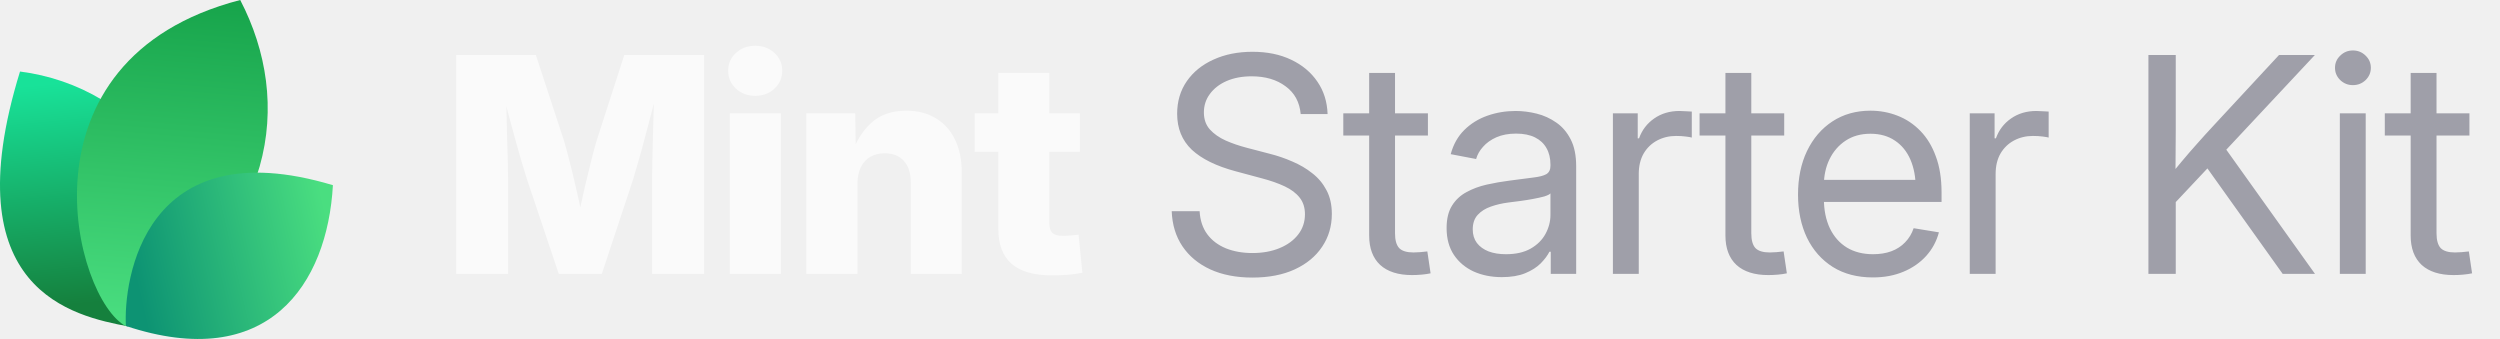
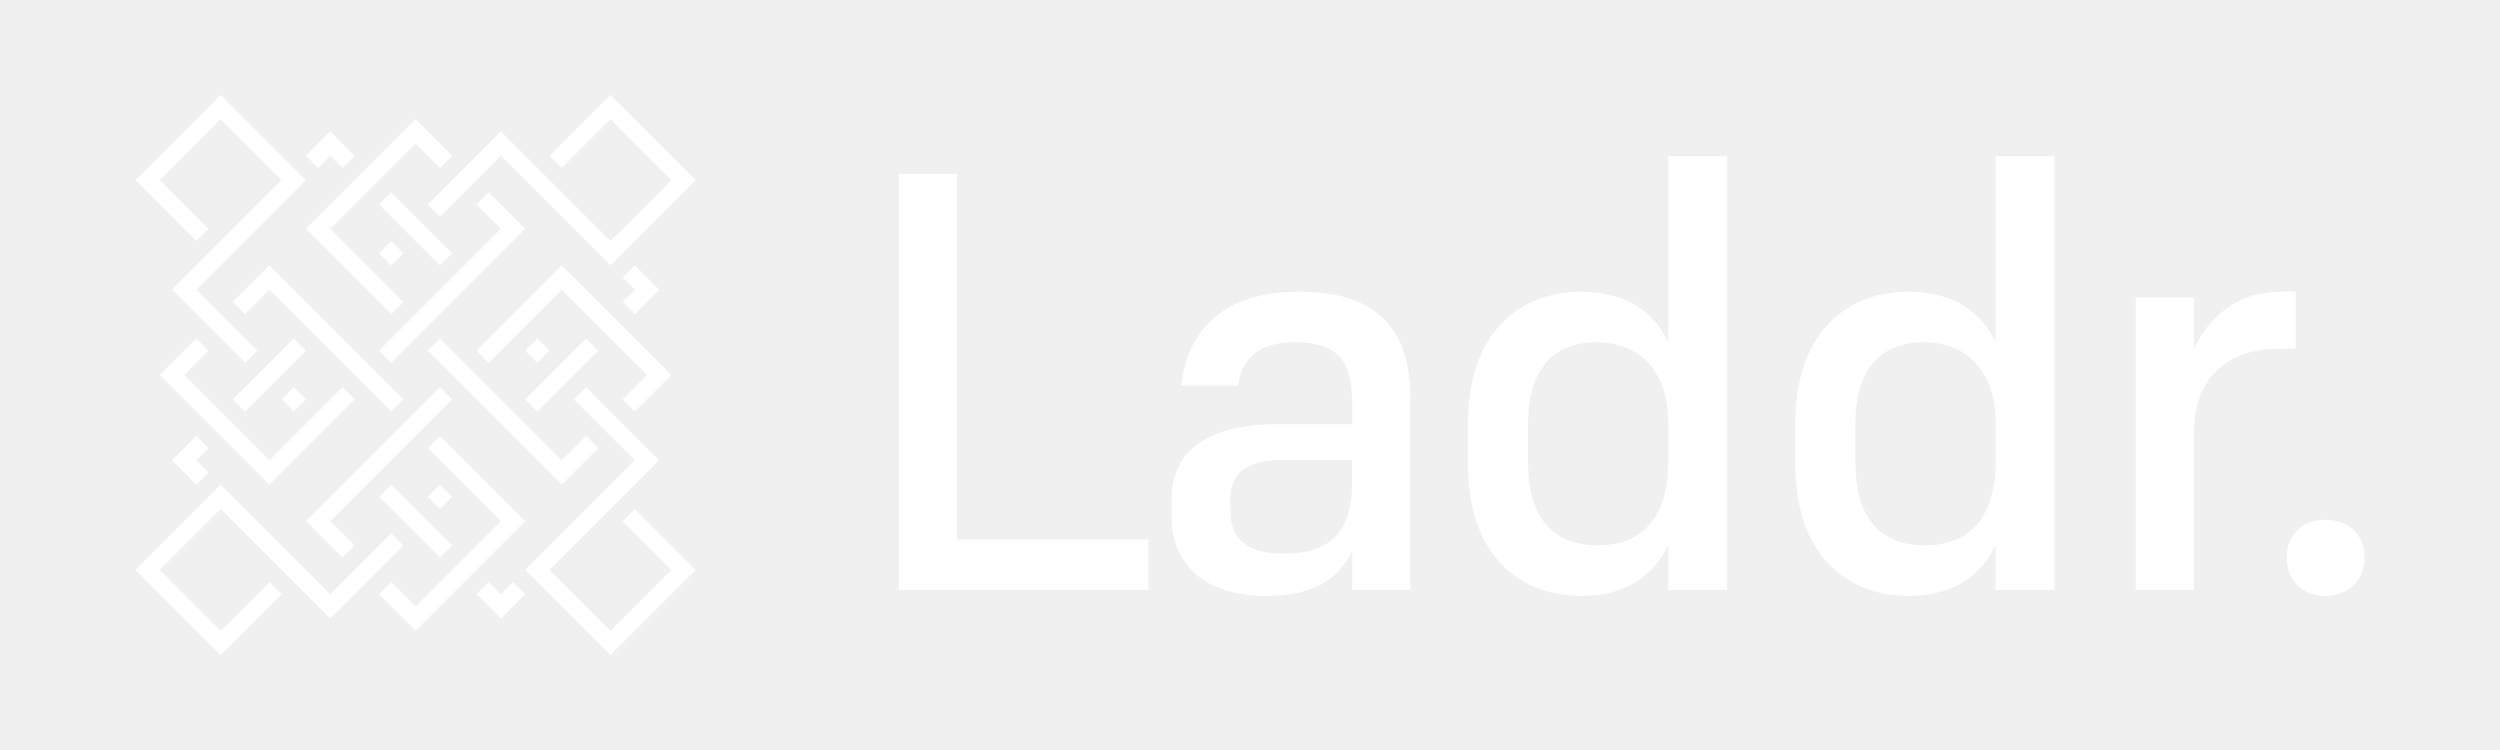
- <svg xmlns="http://www.w3.org/2000/svg" width="177" height="24" viewBox="0 0 177 24" fill="none">
-   <path d="M9.061 23.108C5.268 22.377 -3.391 20.627 1.417 5.064C9.634 6.099 16.973 14.064 9.061 23.108Z" fill="url(#paint0_linear_17557_2145)" />
-   <path d="M8.919 23.094C5.276 21.222 0.784 4.209 17.007 0C20.757 7.193 19.621 16.545 8.919 23.094Z" fill="url(#paint1_linear_17557_2145)" />
-   <path d="M8.914 23.079C8.735 19.882 10.159 9.085 23.57 13.111C23.181 20.123 18.984 26.418 8.914 23.079Z" fill="url(#paint2_linear_17557_2145)" />
-   <path d="M32.301 19.392V3.894H37.938L39.925 9.948C40.036 10.315 40.164 10.787 40.31 11.362C40.462 11.938 40.611 12.552 40.757 13.204C40.91 13.855 41.048 14.483 41.173 15.086C41.305 15.682 41.412 16.192 41.495 16.615H40.695C40.771 16.192 40.871 15.682 40.996 15.086C41.128 14.49 41.267 13.866 41.412 13.214C41.565 12.562 41.714 11.948 41.86 11.373C42.005 10.79 42.133 10.315 42.244 9.948L44.2 3.894H49.848V19.392H46.166V12.704C46.166 12.357 46.173 11.917 46.187 11.383C46.2 10.849 46.214 10.27 46.228 9.646C46.249 9.022 46.266 8.391 46.28 7.753C46.301 7.115 46.311 6.519 46.311 5.964H46.623C46.485 6.561 46.332 7.181 46.166 7.826C45.999 8.471 45.833 9.102 45.666 9.719C45.507 10.336 45.351 10.901 45.198 11.414C45.053 11.928 44.928 12.357 44.824 12.704L42.608 19.392H39.561L37.314 12.704C37.203 12.357 37.072 11.928 36.919 11.414C36.773 10.901 36.614 10.34 36.441 9.729C36.274 9.112 36.104 8.481 35.931 7.836C35.764 7.192 35.608 6.567 35.463 5.964H35.827C35.834 6.512 35.844 7.105 35.858 7.743C35.872 8.374 35.886 9.005 35.9 9.636C35.92 10.26 35.938 10.839 35.952 11.373C35.965 11.907 35.972 12.351 35.972 12.704V19.392H32.301ZM51.668 19.392V8.024H55.288V19.392H51.668ZM53.468 6.786C52.927 6.786 52.473 6.616 52.105 6.276C51.738 5.93 51.554 5.507 51.554 5.007C51.554 4.508 51.738 4.088 52.105 3.749C52.473 3.409 52.927 3.239 53.468 3.239C54.009 3.239 54.463 3.409 54.83 3.749C55.198 4.082 55.382 4.501 55.382 5.007C55.382 5.507 55.198 5.93 54.83 6.276C54.463 6.616 54.009 6.786 53.468 6.786ZM60.708 13.027V19.392H57.088V8.024H60.551L60.593 10.967H60.281C60.593 10.024 61.061 9.268 61.685 8.7C62.309 8.124 63.138 7.836 64.171 7.836C64.975 7.836 65.672 8.017 66.262 8.377C66.851 8.731 67.302 9.234 67.614 9.885C67.933 10.537 68.092 11.307 68.092 12.194V19.392H64.483V12.912C64.483 12.26 64.32 11.754 63.994 11.394C63.675 11.033 63.221 10.853 62.632 10.853C62.25 10.853 61.914 10.936 61.623 11.102C61.332 11.269 61.106 11.515 60.947 11.841C60.787 12.16 60.708 12.555 60.708 13.027ZM76.456 8.024V10.749H69.008V8.024H76.456ZM70.683 5.163H74.292V15.783C74.292 16.102 74.361 16.334 74.5 16.48C74.646 16.625 74.899 16.698 75.259 16.698C75.405 16.698 75.596 16.688 75.831 16.667C76.074 16.646 76.251 16.629 76.362 16.615L76.632 19.309C76.313 19.378 75.963 19.427 75.582 19.455C75.207 19.482 74.836 19.496 74.469 19.496C73.2 19.496 72.25 19.222 71.619 18.674C70.995 18.127 70.683 17.308 70.683 16.22V5.163Z" fill="#FAFAFA" />
-   <path d="M88.667 19.652C87.523 19.652 86.528 19.458 85.682 19.07C84.843 18.681 84.188 18.137 83.716 17.437C83.245 16.736 82.992 15.908 82.957 14.951H84.933C84.968 15.596 85.148 16.14 85.474 16.584C85.8 17.021 86.24 17.354 86.795 17.582C87.35 17.804 87.974 17.915 88.667 17.915C89.388 17.915 90.026 17.801 90.581 17.572C91.143 17.343 91.583 17.024 91.902 16.615C92.228 16.199 92.391 15.717 92.391 15.169C92.391 14.698 92.266 14.306 92.017 13.994C91.767 13.675 91.413 13.408 90.956 13.193C90.498 12.978 89.954 12.787 89.323 12.621L87.502 12.132C86.123 11.765 85.082 11.255 84.382 10.603C83.689 9.944 83.342 9.095 83.342 8.055C83.342 7.174 83.571 6.404 84.028 5.746C84.486 5.087 85.117 4.577 85.921 4.217C86.726 3.849 87.645 3.666 88.678 3.666C89.718 3.666 90.63 3.853 91.413 4.227C92.204 4.602 92.824 5.122 93.275 5.787C93.726 6.446 93.965 7.209 93.993 8.076H92.089C92.013 7.23 91.656 6.574 91.018 6.11C90.387 5.638 89.586 5.403 88.615 5.403C87.95 5.403 87.36 5.513 86.847 5.735C86.341 5.957 85.946 6.262 85.661 6.651C85.377 7.032 85.235 7.469 85.235 7.961C85.235 8.447 85.377 8.849 85.661 9.168C85.946 9.48 86.317 9.74 86.774 9.948C87.232 10.149 87.724 10.319 88.251 10.457L89.884 10.884C90.439 11.023 90.977 11.206 91.496 11.435C92.023 11.657 92.495 11.934 92.911 12.267C93.334 12.593 93.67 12.995 93.92 13.474C94.17 13.945 94.294 14.504 94.294 15.149C94.294 16.015 94.066 16.788 93.608 17.468C93.157 18.148 92.512 18.681 91.673 19.07C90.834 19.458 89.832 19.652 88.667 19.652ZM101.097 8.024V9.594H95.106V8.024H101.097ZM96.937 5.163H98.767V16.521C98.767 17 98.865 17.347 99.059 17.562C99.26 17.77 99.6 17.874 100.078 17.874C100.21 17.874 100.366 17.867 100.546 17.853C100.733 17.832 100.903 17.815 101.056 17.801L101.285 19.351C101.097 19.392 100.886 19.423 100.65 19.444C100.414 19.465 100.189 19.475 99.974 19.475C98.996 19.475 98.244 19.236 97.717 18.758C97.197 18.272 96.937 17.579 96.937 16.677V5.163ZM106.33 19.621C105.595 19.621 104.932 19.489 104.343 19.226C103.754 18.955 103.285 18.564 102.939 18.05C102.592 17.53 102.419 16.896 102.419 16.147C102.419 15.495 102.547 14.965 102.804 14.556C103.06 14.146 103.403 13.828 103.833 13.599C104.263 13.363 104.742 13.186 105.269 13.068C105.796 12.95 106.333 12.857 106.881 12.787C107.574 12.69 108.132 12.617 108.555 12.569C108.978 12.52 109.287 12.441 109.481 12.33C109.675 12.212 109.772 12.014 109.772 11.737V11.654C109.772 11.203 109.679 10.815 109.492 10.489C109.311 10.163 109.041 9.91 108.68 9.729C108.32 9.549 107.872 9.459 107.338 9.459C106.805 9.459 106.34 9.546 105.945 9.719C105.556 9.892 105.241 10.118 104.998 10.395C104.755 10.665 104.593 10.953 104.509 11.258L102.71 10.915C102.897 10.222 103.22 9.65 103.677 9.199C104.135 8.748 104.679 8.412 105.31 8.19C105.941 7.968 106.607 7.857 107.307 7.857C107.8 7.857 108.295 7.92 108.795 8.044C109.301 8.169 109.765 8.381 110.188 8.679C110.611 8.97 110.951 9.369 111.208 9.875C111.464 10.374 111.593 11.005 111.593 11.768V19.392H109.793V17.822H109.7C109.568 18.085 109.363 18.359 109.086 18.643C108.809 18.921 108.444 19.153 107.994 19.34C107.543 19.527 106.988 19.621 106.33 19.621ZM106.621 17.998C107.321 17.998 107.904 17.867 108.368 17.603C108.84 17.333 109.19 16.986 109.419 16.563C109.654 16.133 109.772 15.682 109.772 15.211V13.692C109.703 13.769 109.554 13.841 109.325 13.911C109.096 13.973 108.829 14.032 108.524 14.088C108.226 14.143 107.921 14.192 107.609 14.233C107.304 14.275 107.033 14.309 106.798 14.337C106.354 14.393 105.938 14.49 105.549 14.628C105.168 14.76 104.86 14.954 104.624 15.211C104.388 15.467 104.27 15.811 104.27 16.241C104.27 16.615 104.367 16.934 104.561 17.198C104.762 17.461 105.04 17.662 105.393 17.801C105.747 17.933 106.156 17.998 106.621 17.998ZM114.193 19.392V8.024H115.951V9.792H116.045C116.253 9.209 116.61 8.741 117.116 8.388C117.622 8.034 118.219 7.857 118.905 7.857C119.058 7.857 119.217 7.864 119.384 7.878C119.55 7.885 119.682 7.892 119.779 7.899V9.74C119.716 9.719 119.578 9.695 119.363 9.667C119.155 9.639 118.922 9.625 118.666 9.625C118.174 9.625 117.726 9.733 117.324 9.948C116.922 10.163 116.603 10.471 116.367 10.874C116.138 11.276 116.024 11.758 116.024 12.319V19.392H114.193ZM126.322 8.024V9.594H120.33V8.024H126.322ZM122.161 5.163H123.992V16.521C123.992 17 124.089 17.347 124.283 17.562C124.484 17.77 124.824 17.874 125.302 17.874C125.434 17.874 125.59 17.867 125.77 17.853C125.958 17.832 126.127 17.815 126.28 17.801L126.509 19.351C126.322 19.392 126.11 19.423 125.874 19.444C125.639 19.465 125.413 19.475 125.198 19.475C124.221 19.475 123.468 19.236 122.941 18.758C122.421 18.272 122.161 17.579 122.161 16.677V5.163ZM132.604 19.642C131.502 19.642 130.555 19.396 129.765 18.903C128.974 18.404 128.364 17.714 127.934 16.834C127.511 15.946 127.3 14.927 127.3 13.775C127.3 12.611 127.511 11.584 127.934 10.697C128.364 9.802 128.964 9.102 129.734 8.596C130.51 8.089 131.408 7.836 132.428 7.836C133.1 7.836 133.738 7.954 134.341 8.19C134.952 8.426 135.489 8.783 135.954 9.261C136.425 9.74 136.793 10.343 137.056 11.071C137.327 11.792 137.462 12.645 137.462 13.63V14.296H128.433V12.735H136.463L135.631 13.297C135.631 12.541 135.506 11.876 135.257 11.3C135.007 10.725 134.643 10.277 134.165 9.958C133.686 9.632 133.107 9.469 132.428 9.469C131.748 9.469 131.162 9.632 130.67 9.958C130.177 10.284 129.796 10.725 129.526 11.279C129.262 11.827 129.13 12.441 129.13 13.12V14.046C129.13 14.864 129.273 15.572 129.557 16.168C129.841 16.757 130.243 17.211 130.763 17.53C131.283 17.842 131.901 17.998 132.615 17.998C133.093 17.998 133.523 17.929 133.905 17.79C134.293 17.645 134.619 17.433 134.882 17.156C135.153 16.879 135.354 16.546 135.486 16.157L137.275 16.449C137.108 17.08 136.81 17.634 136.38 18.113C135.95 18.591 135.413 18.966 134.768 19.236C134.123 19.507 133.402 19.642 132.604 19.642ZM139.459 19.392V8.024H141.217V9.792H141.311C141.519 9.209 141.876 8.741 142.382 8.388C142.888 8.034 143.485 7.857 144.171 7.857C144.324 7.857 144.483 7.864 144.649 7.878C144.816 7.885 144.948 7.892 145.045 7.899V9.74C144.982 9.719 144.844 9.695 144.629 9.667C144.421 9.639 144.188 9.625 143.932 9.625C143.439 9.625 142.992 9.733 142.59 9.948C142.188 10.163 141.869 10.471 141.633 10.874C141.404 11.276 141.29 11.758 141.29 12.319V19.392H139.459ZM153.429 14.961V12.715C153.783 12.257 154.136 11.82 154.49 11.404C154.844 10.981 155.204 10.565 155.572 10.156C155.939 9.74 156.314 9.327 156.695 8.918L161.355 3.894H163.893L157.277 10.967H157.184L153.429 14.961ZM152.108 19.392V3.894H154.043V9.241L154.022 12.559L154.043 13.505V19.392H152.108ZM161.615 19.392L155.967 11.477L157.173 9.969L163.903 19.392H161.615ZM165.661 19.392V8.024H167.492V19.392H165.661ZM166.587 6.027C166.24 6.027 165.942 5.909 165.692 5.673C165.443 5.43 165.318 5.139 165.318 4.799C165.318 4.459 165.443 4.172 165.692 3.936C165.942 3.693 166.24 3.572 166.587 3.572C166.934 3.572 167.232 3.693 167.482 3.936C167.731 4.172 167.856 4.459 167.856 4.799C167.856 5.139 167.731 5.43 167.482 5.673C167.232 5.909 166.934 6.027 166.587 6.027ZM174.836 8.024V9.594H168.844V8.024H174.836ZM170.675 5.163H172.506V16.521C172.506 17 172.603 17.347 172.797 17.562C172.998 17.77 173.338 17.874 173.816 17.874C173.948 17.874 174.104 17.867 174.284 17.853C174.472 17.832 174.641 17.815 174.794 17.801L175.023 19.351C174.836 19.392 174.624 19.423 174.388 19.444C174.153 19.465 173.927 19.475 173.712 19.475C172.735 19.475 171.982 19.236 171.455 18.758C170.935 18.272 170.675 17.579 170.675 16.677V5.163Z" fill="#9F9FA9" />
+ <svg xmlns="http://www.w3.org/2000/svg" id="Layer_1" data-name="Layer 1" viewBox="0 0 2160 648">
  <defs>
-     <linearGradient id="paint0_linear_17557_2145" x1="3.776" y1="5.916" x2="5.232" y2="21.559" gradientUnits="userSpaceOnUse">
-       <stop stop-color="#18E299" />
-       <stop offset="1" stop-color="#15803D" />
-     </linearGradient>
-     <linearGradient id="paint1_linear_17557_2145" x1="12.171" y1="-0.718" x2="10.19" y2="22.983" gradientUnits="userSpaceOnUse">
-       <stop stop-color="#16A34A" />
-       <stop offset="1" stop-color="#4ADE80" />
-     </linearGradient>
-     <linearGradient id="paint2_linear_17557_2145" x1="23.133" y1="15.353" x2="9.338" y2="18.52" gradientUnits="userSpaceOnUse">
-       <stop stop-color="#4ADE80" />
-       <stop offset="1" stop-color="#0D9373" />
-     </linearGradient>
+     <style>
+       .cls-1 {
+         fill: #fff;
+         stroke-width: 0px;
+       }
+     </style>
  </defs>
+   <g>
+     <path class="cls-1" d="M776.61,150.39h50.31v315.7h165.29v43.63h-215.6V150.39Z" />
+     <path class="cls-1" d="M1168.27,476.35c-12.83,25.67-35.42,38.5-74.43,38.5-51.85,0-81.62-26.18-81.62-68.79v-14.37c0-37.99,25.15-65.19,91.89-65.19h64.17v-17.45c0-37.99-13.35-53.39-49.28-53.39-32.34,0-46.2,14.89-49.28,37.47h-49.28c6.16-48.77,36.45-81.11,102.67-81.11,62.63,0,95.48,28.75,95.48,91.89v165.81h-50.31v-33.37h0ZM1168.27,417.32v-20.02h-58.52c-34.91,0-46.71,12.83-46.71,34.39v9.75c0,24.13,14.37,36.96,46.71,36.96,37.47,0,58.52-17.45,58.52-61.09h0Z" />
+     <path class="cls-1" d="M1441.37,470.71c-13.35,29.26-40.04,44.15-74.95,44.15-56.47,0-98.05-38.5-98.05-112.93v-36.96c0-74.43,41.58-112.93,98.05-112.93,36.45,0,62.11,15.91,74.95,43.63v-160.67h50.82v374.74h-50.82v-39.03ZM1320.22,365.99v33.88c0,43.63,18.48,71.35,60.06,71.35,38.5,0,61.09-24.13,61.09-72.38v-33.88c0-42.61-23.61-69.3-62.11-69.3-40.55,0-59.03,27.72-59.03,70.33h-.01Z" />
+     <path class="cls-1" d="M1724.21,470.71c-13.35,29.26-40.04,44.15-74.95,44.15-56.47,0-98.05-38.5-98.05-112.93v-36.96c0-74.43,41.58-112.93,98.05-112.93,36.45,0,62.11,15.91,74.95,43.63v-160.67h50.82v374.74h-50.82v-39.03ZM1603.06,365.99v33.88c0,43.63,18.48,71.35,60.06,71.35,38.5,0,61.09-24.13,61.09-72.38v-33.88c0-42.61-23.61-69.3-62.11-69.3-40.55,0-59.03,27.72-59.03,70.33h-.01Z" />
+     <path class="cls-1" d="M1895.66,509.72h-50.31v-252.56h50.31v43.63c16.43-32.85,42.61-48.77,75.46-48.77h12.32v49.28h-14.37c-43.12,0-73.41,23.61-73.41,72.38v136.03h0Z" />
+     <path class="cls-1" d="M1975.75,481.49c0-19.51,13.35-32.34,33.37-32.34s33.88,12.83,33.88,32.34-13.35,33.37-33.88,33.37-33.37-13.86-33.37-33.37Z" />
+   </g>
+   <g>
+     <polygon class="cls-1" points="306.44 134.57 295.92 145.09 285.39 134.57 274.87 145.09 264.34 134.57 285.39 113.52 306.44 134.57" />
+     <polygon class="cls-1" points="264.34 155.62 169.62 250.34 222.24 302.95 211.72 313.48 148.57 250.34 243.29 155.62 190.67 102.99 138.05 155.62 180.14 197.72 169.62 208.24 117 155.62 190.67 81.94 264.34 155.62" />
+     <polygon class="cls-1" points="390.63 134.57 380.1 145.09 359.05 124.04 285.39 197.72 348.53 260.86 338 271.39 264.34 197.72 359.05 102.99 390.63 134.57" />
+     <rect class="cls-1" x="195.55" y="316.57" width="74.41" height="14.88" transform="translate(-160.94 259.49) rotate(-45)" />
+     <polygon class="cls-1" points="169.62 397.67 180.14 408.2 169.62 418.72 148.57 397.67 169.62 376.62 180.14 387.15 169.62 397.67" />
+     <rect class="cls-1" x="246.36" y="337.61" width="14.88" height="14.88" transform="translate(-169.65 280.53) rotate(-45)" />
+     <polygon class="cls-1" points="453.78 450.3 359.05 545.01 327.48 513.43 338 502.92 359.05 523.96 432.73 450.3 369.58 387.15 380.1 376.62 453.78 450.3" />
+     <rect class="cls-1" x="351.61" y="413.08" width="14.88" height="74.41" transform="translate(-213.24 385.77) rotate(-45)" />
+     <polygon class="cls-1" points="348.53 471.35 285.39 534.48 190.67 439.77 138.05 492.4 190.67 545.01 232.77 502.92 243.29 513.43 190.67 566.06 117 492.4 190.67 418.72 285.39 513.43 338 460.82 348.53 471.35" />
+     <polygon class="cls-1" points="453.78 197.72 338 313.48 327.48 302.95 432.73 197.72 411.68 176.67 422.2 166.14 453.78 197.72" />
+     <polygon class="cls-1" points="601.11 155.62 527.45 229.29 432.73 134.57 380.1 187.19 369.58 176.67 432.73 113.52 527.45 208.24 580.06 155.62 527.45 102.99 485.35 145.09 474.82 134.57 527.45 81.94 601.11 155.62" />
+     <rect class="cls-1" x="330.56" y="211.32" width="14.88" height="14.88" transform="translate(-55.69 303.08) rotate(-45)" />
+     <polygon class="cls-1" points="348.53 345.05 338 355.57 232.77 250.34 211.72 271.39 201.19 260.86 232.77 229.29 348.53 345.05" />
+     <polygon class="cls-1" points="306.44 345.05 232.77 418.72 138.05 324 169.62 292.43 180.14 302.95 159.1 324 232.77 397.67 295.92 334.52 306.44 345.05" />
+     <rect class="cls-1" x="351.61" y="160.5" width="14.88" height="74.41" transform="translate(-34.64 311.79) rotate(-45)" />
+     <rect class="cls-1" x="448.13" y="316.57" width="74.41" height="14.88" transform="translate(-86.96 438.09) rotate(-45)" />
+     <rect class="cls-1" x="456.85" y="295.52" width="14.88" height="14.88" transform="translate(-78.24 417.04) rotate(-45)" />
+     <polygon class="cls-1" points="580.06 324 548.49 355.57 537.96 345.05 559.01 324 485.35 250.34 422.2 313.48 411.68 302.95 485.35 229.29 580.06 324" />
+     <polygon class="cls-1" points="569.54 250.34 548.49 271.39 537.96 260.86 548.49 250.34 537.96 239.81 548.49 229.29 569.54 250.34" />
+     <polygon class="cls-1" points="516.92 387.15 485.35 418.72 369.58 302.95 380.1 292.43 485.35 397.67 506.4 376.62 516.92 387.15" />
+     <polygon class="cls-1" points="390.63 345.05 285.39 450.3 306.44 471.35 295.92 481.87 264.34 450.3 380.1 334.52 390.63 345.05" />
+     <rect class="cls-1" x="372.66" y="421.8" width="14.88" height="14.88" transform="translate(-192.19 394.5) rotate(-45)" />
+     <rect class="cls-1" x="519.99" y="328.89" width="14.88" height="74.41" transform="translate(-104.39 480.18) rotate(-45)" />
+     <polygon class="cls-1" points="601.11 492.4 527.45 566.06 453.78 492.4 559.01 387.15 569.54 397.67 474.82 492.4 527.45 545.01 580.06 492.4 537.96 450.3 548.49 439.77 601.11 492.4" />
+     <polygon class="cls-1" points="453.78 513.43 432.73 534.48 411.68 513.43 422.2 502.92 432.73 513.43 443.25 502.92 453.78 513.43" />
+   </g>
</svg>
